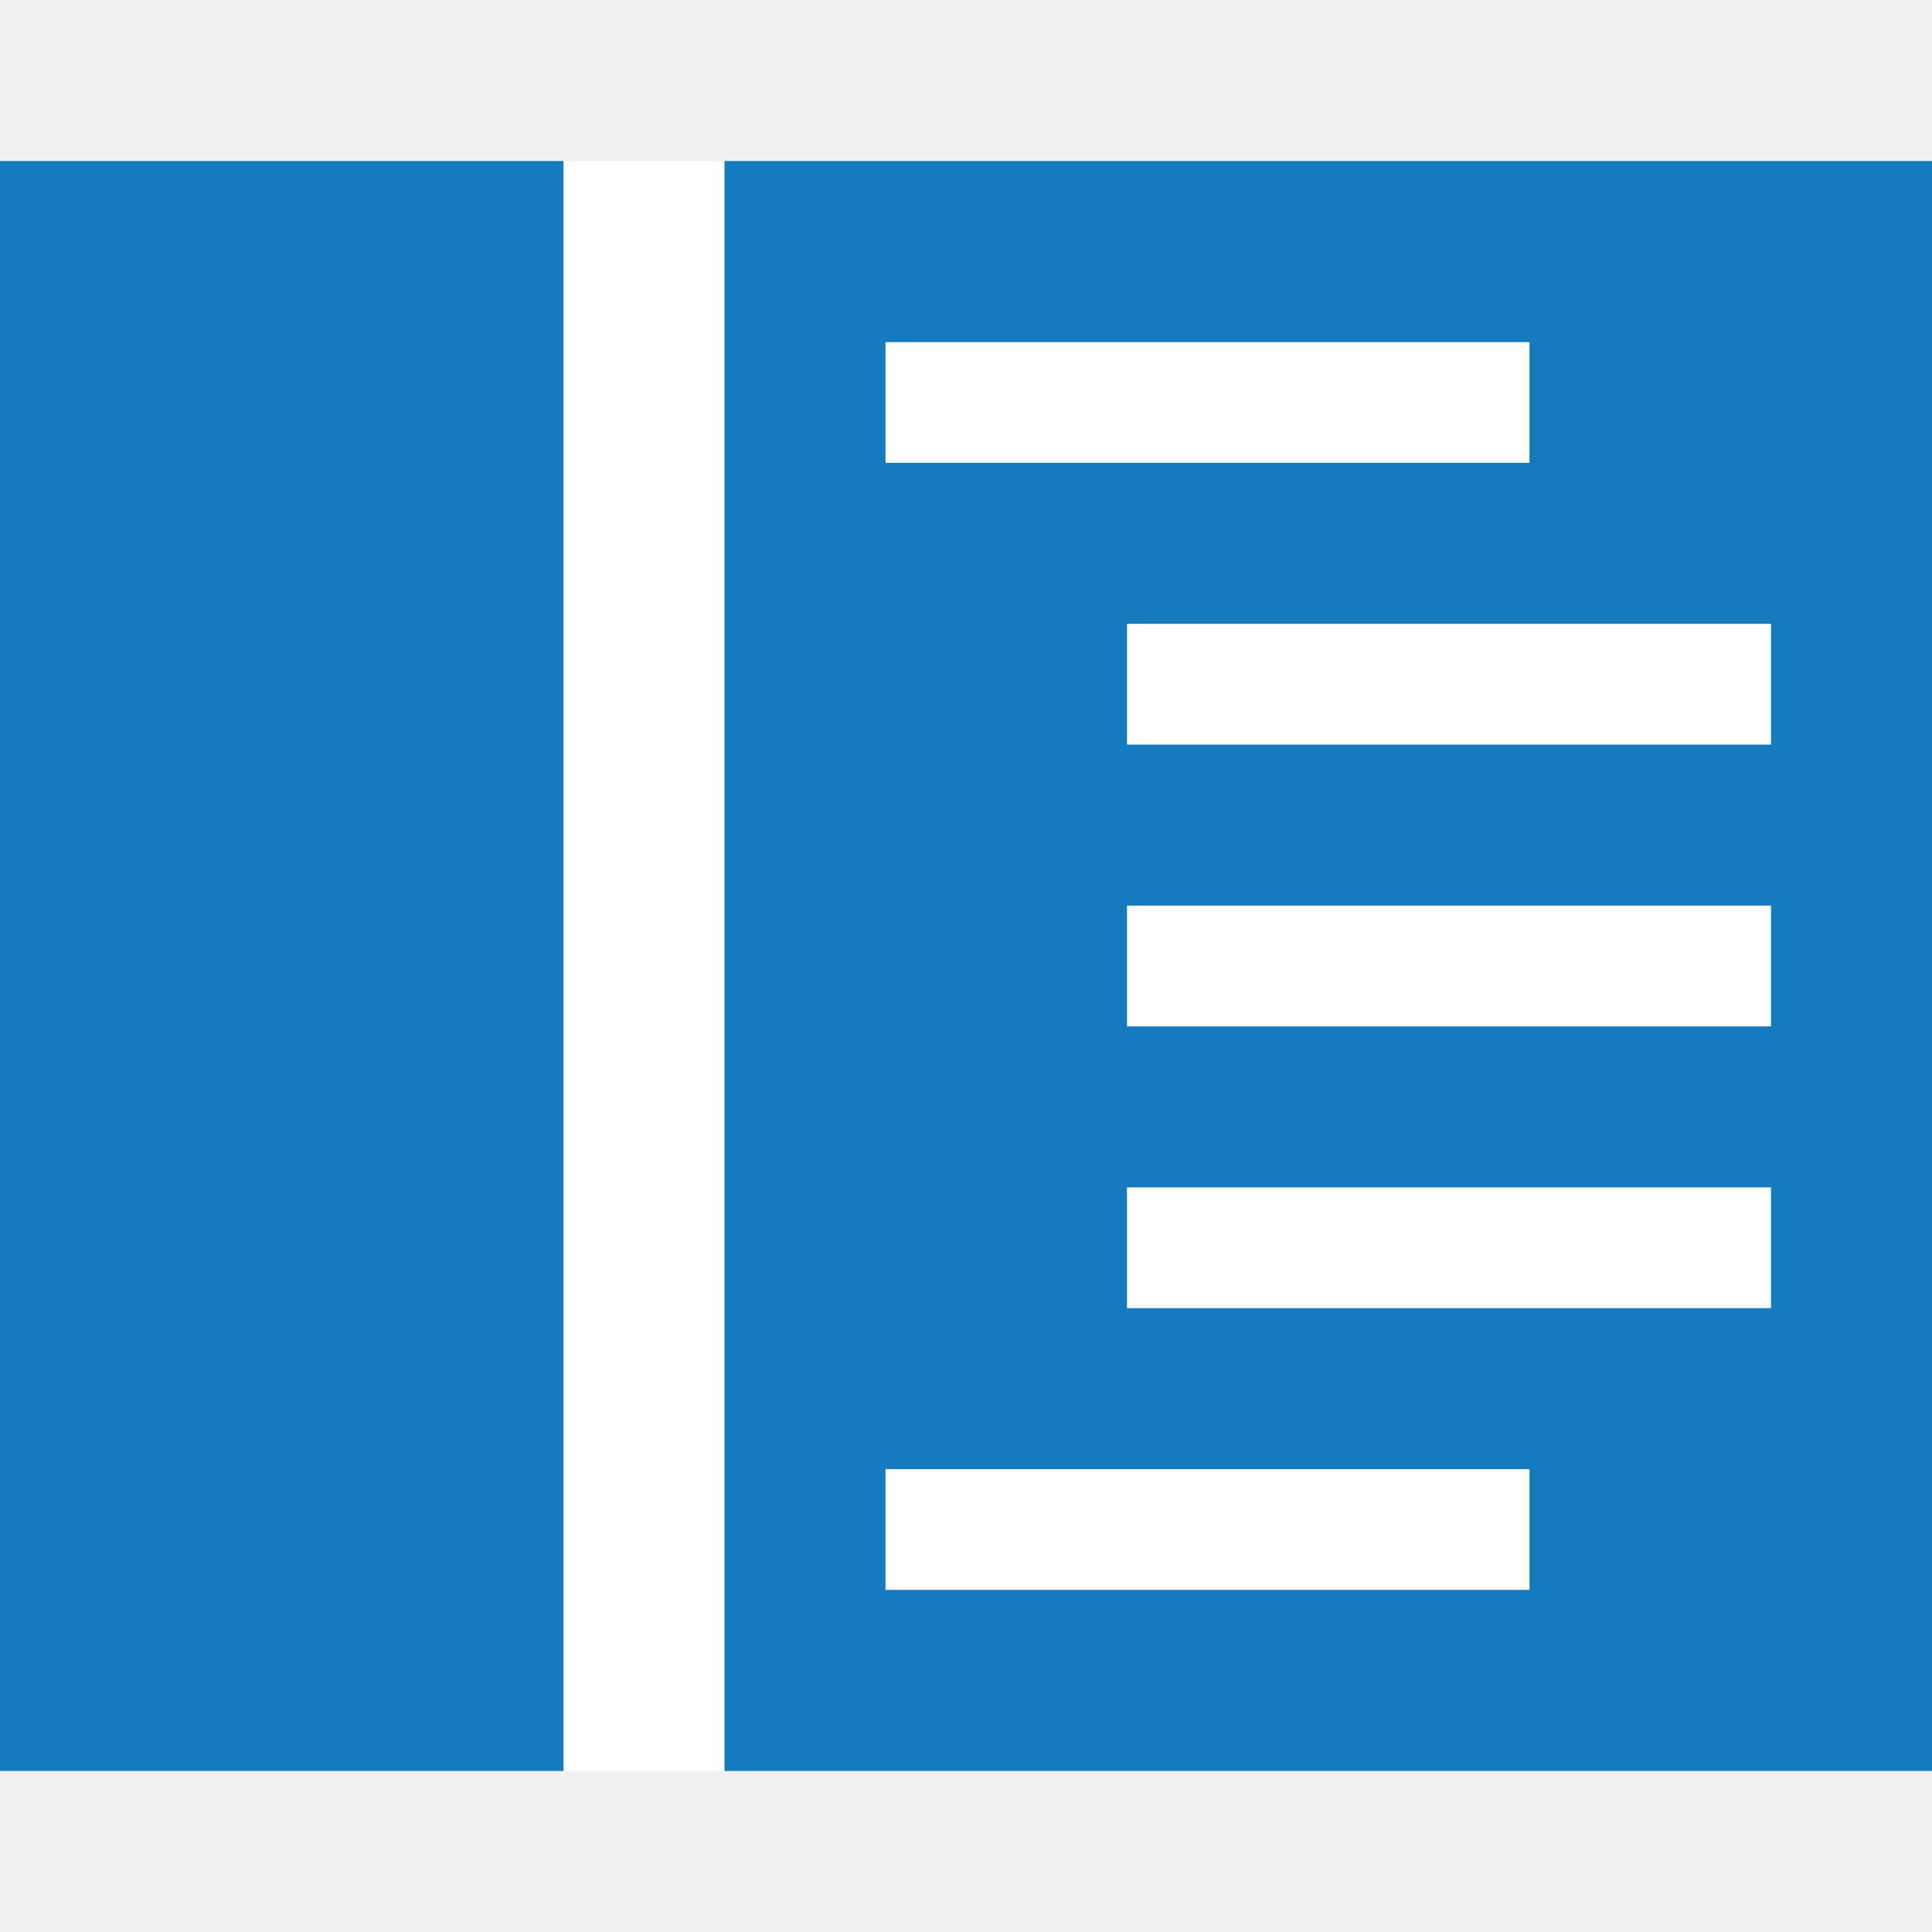
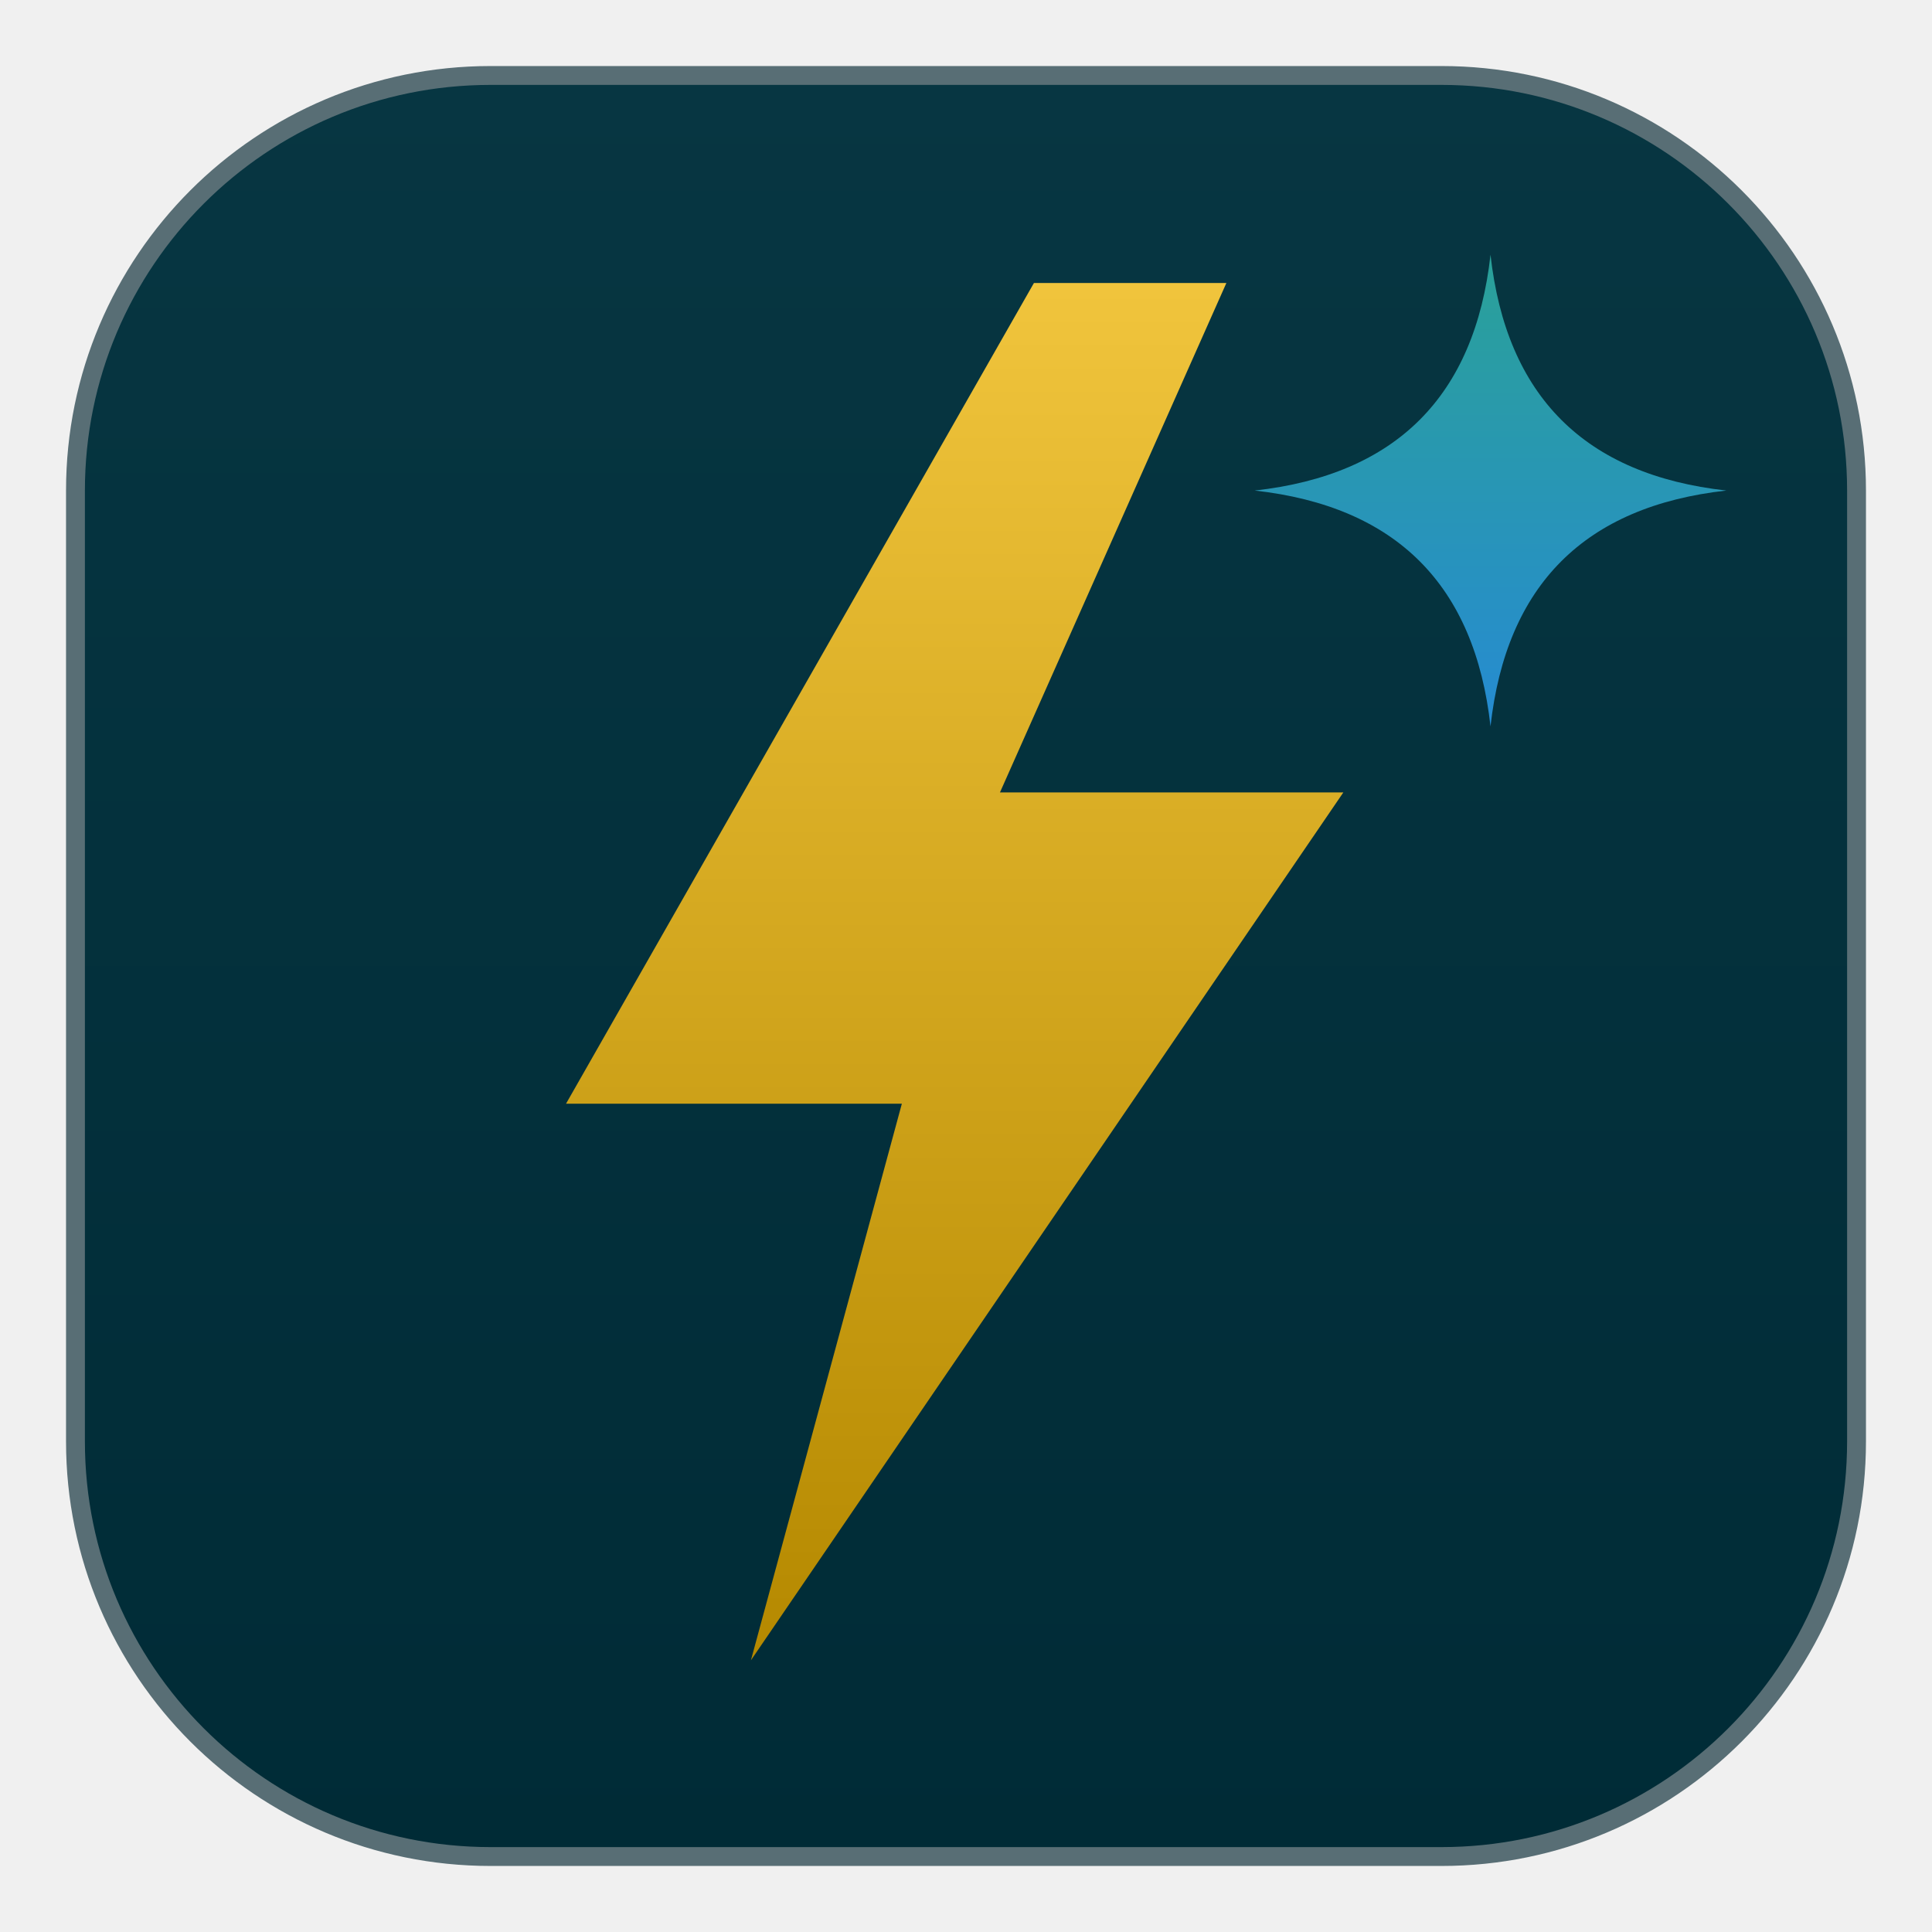
- <svg xmlns="http://www.w3.org/2000/svg" id="Layer_1" viewBox="0 0 1024 1024">
-   <style>.st0{fill:#f6f6f6;fill-opacity:0}.st1{fill:#fff}.st2{fill:#167abf}</style>
-   <path class="st0" d="M1024 1024H0V0h1024v1024z" />
-   <path class="st1" d="M1024 85.333v853.333H0V85.333h1024z" />
-   <path class="st2" d="M0 85.333h298.667v853.333H0V85.333zm1024 0v853.333H384V85.333h640zm-554.667 160h341.333v-64H469.333v64zm341.334 533.334H469.333v64h341.333l.001-64zm128-149.334H597.333v64h341.333l.001-64zm0-149.333H597.333v64h341.333l.001-64zm0-149.333H597.333v64h341.333l.001-64z" />
+ <svg xmlns="http://www.w3.org/2000/svg" viewBox="0 0 1024 1024" width="1024" height="1024">
+   <defs>
+     <linearGradient id="bg" x1="0" y1="0" x2="0" y2="1">
+       <stop offset="0" stop-color="#073642" />
+       <stop offset="1" stop-color="#002B36" />
+     </linearGradient>
+     <linearGradient id="bolt" x1="0" y1="0" x2="0" y2="1">
+       <stop offset="0" stop-color="#F0C43C" />
+       <stop offset="1" stop-color="#B58900" />
+     </linearGradient>
+     <linearGradient id="star" x1="0" y1="0" x2="0" y2="1">
+       <stop offset="0" stop-color="#2AA198" />
+       <stop offset="1" stop-color="#268BD2" />
+     </linearGradient>
+   </defs>
+   <rect x="40" y="40" width="944" height="944" rx="220" fill="url(#bg)" stroke="#586E75" stroke-width="10" />
+   <path d="M548 150 L300 585 L478 585 L398 880 L712 420 L530 420 L650 150Z" fill="url(#bolt)" />
+   <path d="M790.0 135.0 Q802.5 247.5 915.0 260.0 Q802.5 272.5 790.0 385.0 Q777.5 272.5 665.0 260.0 Q777.5 247.5 790.0 135.0Z" fill="url(#star)" />
</svg>
